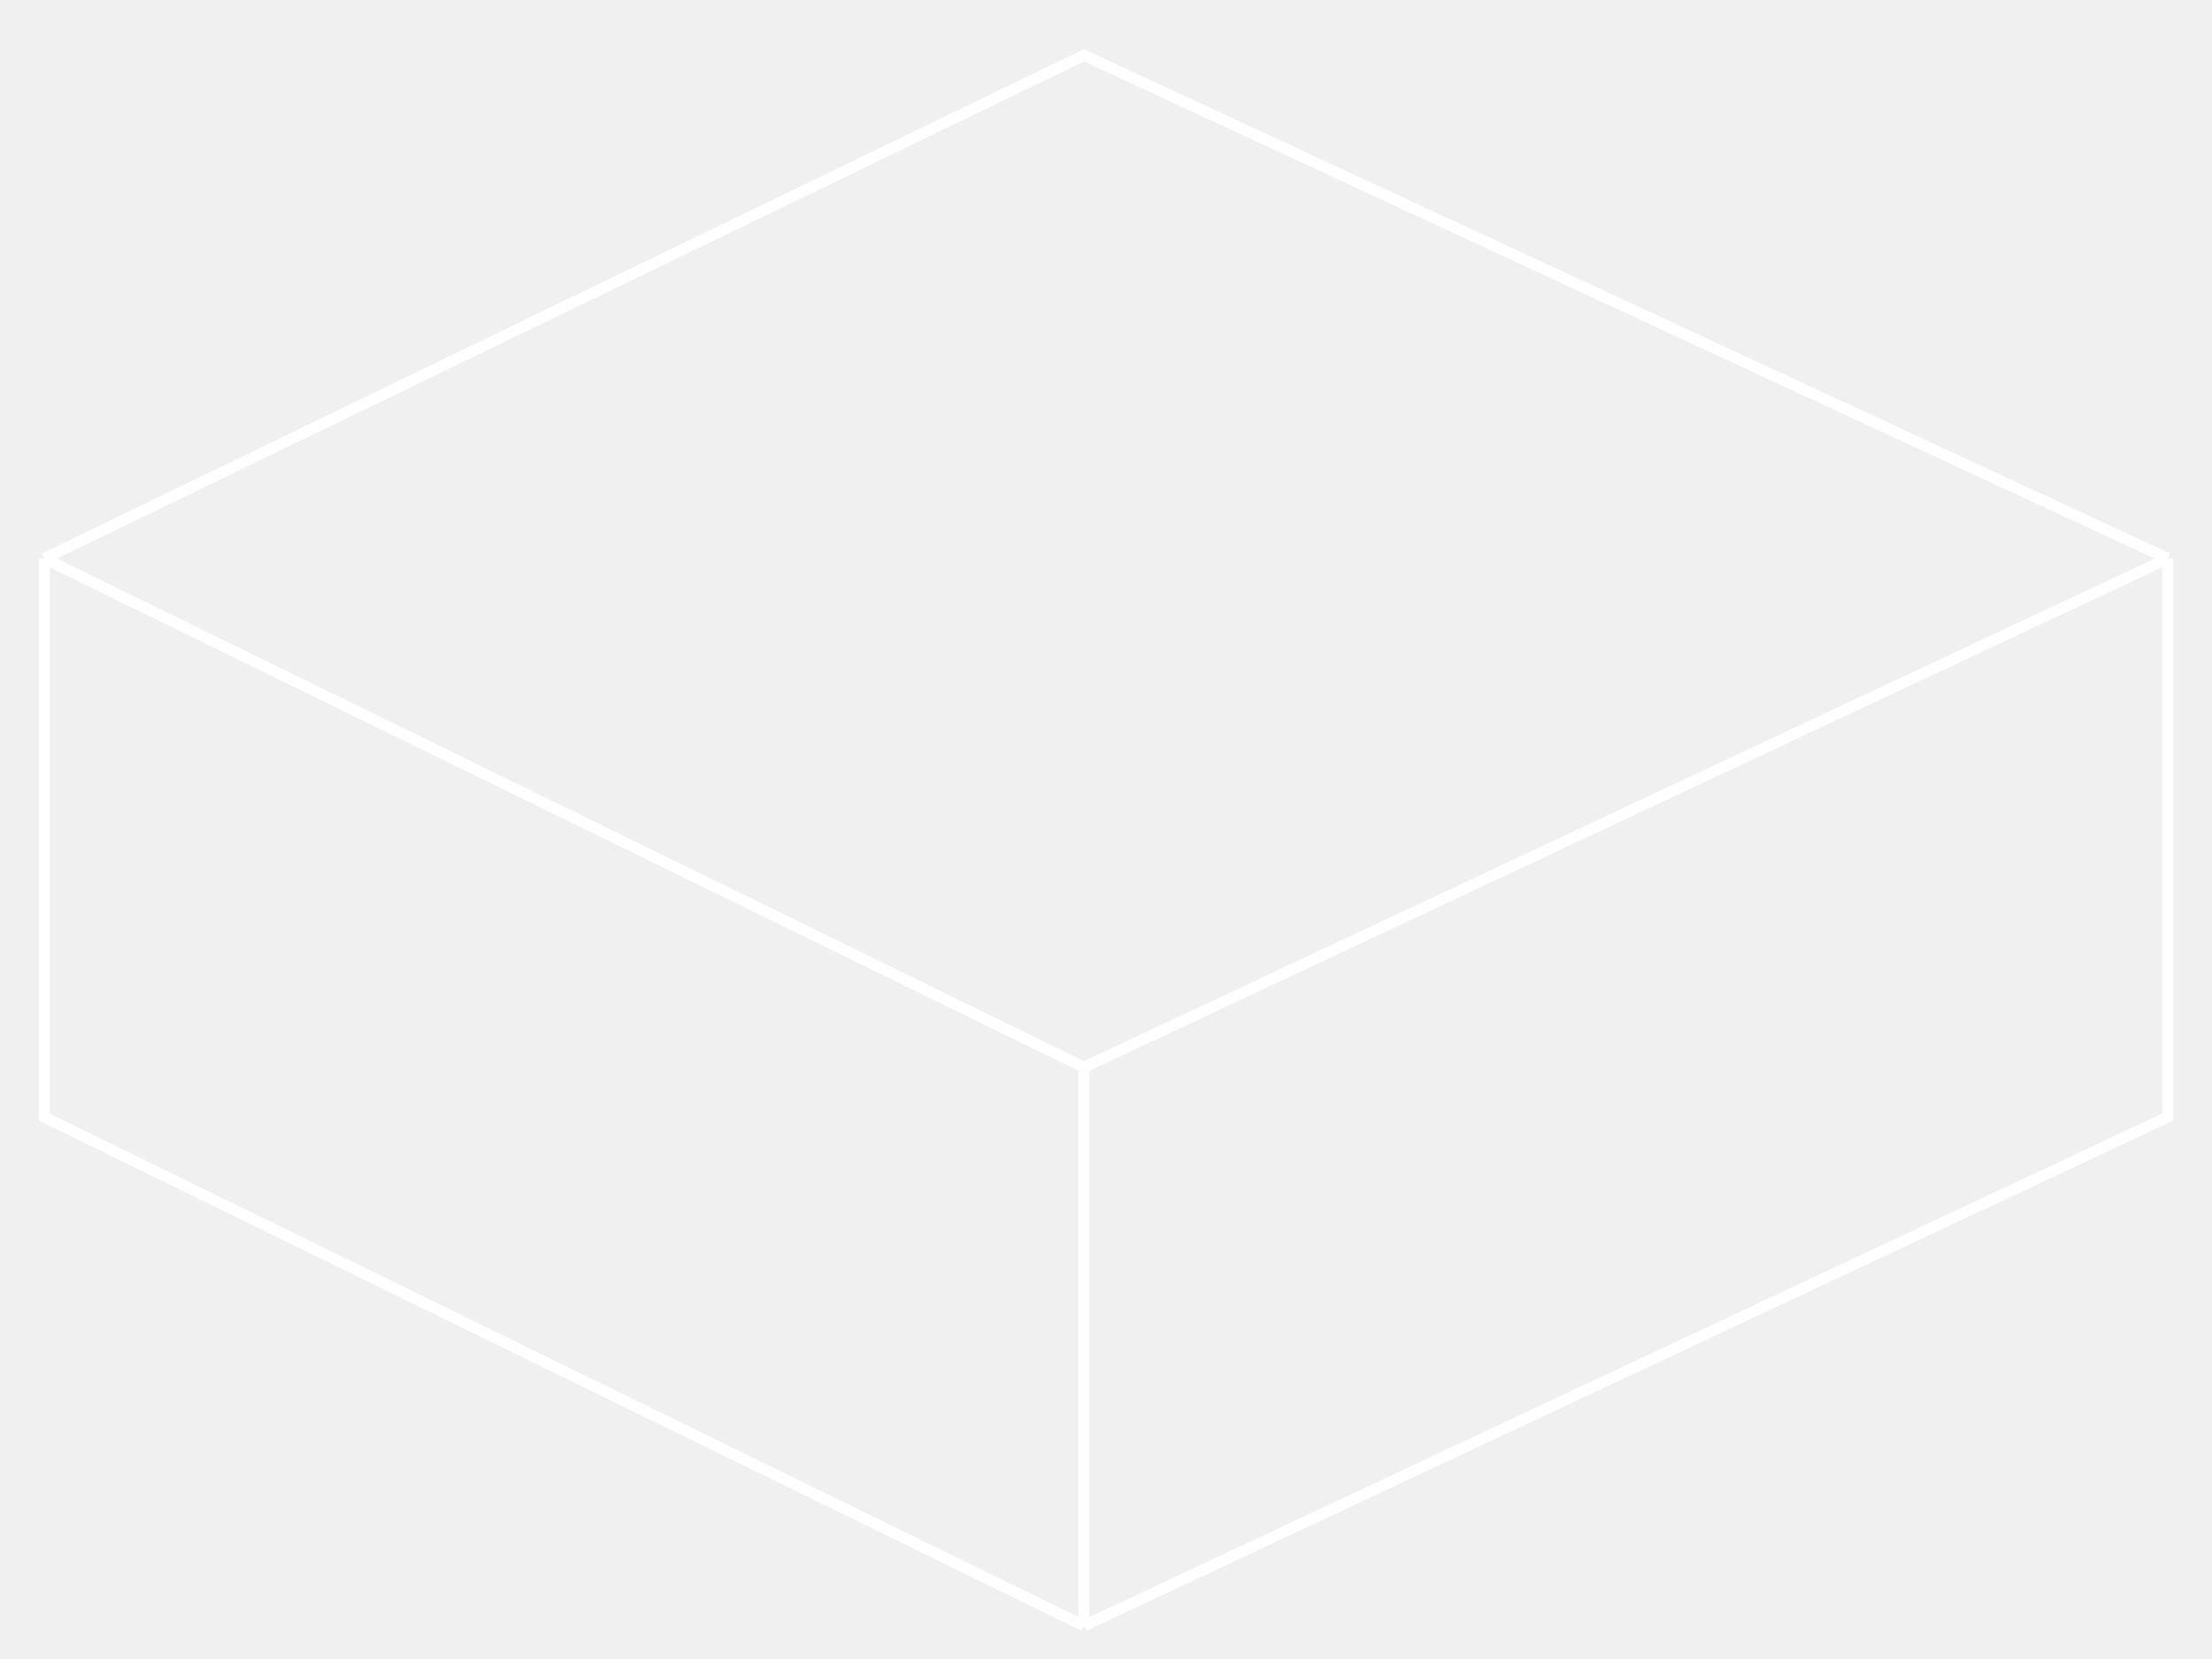
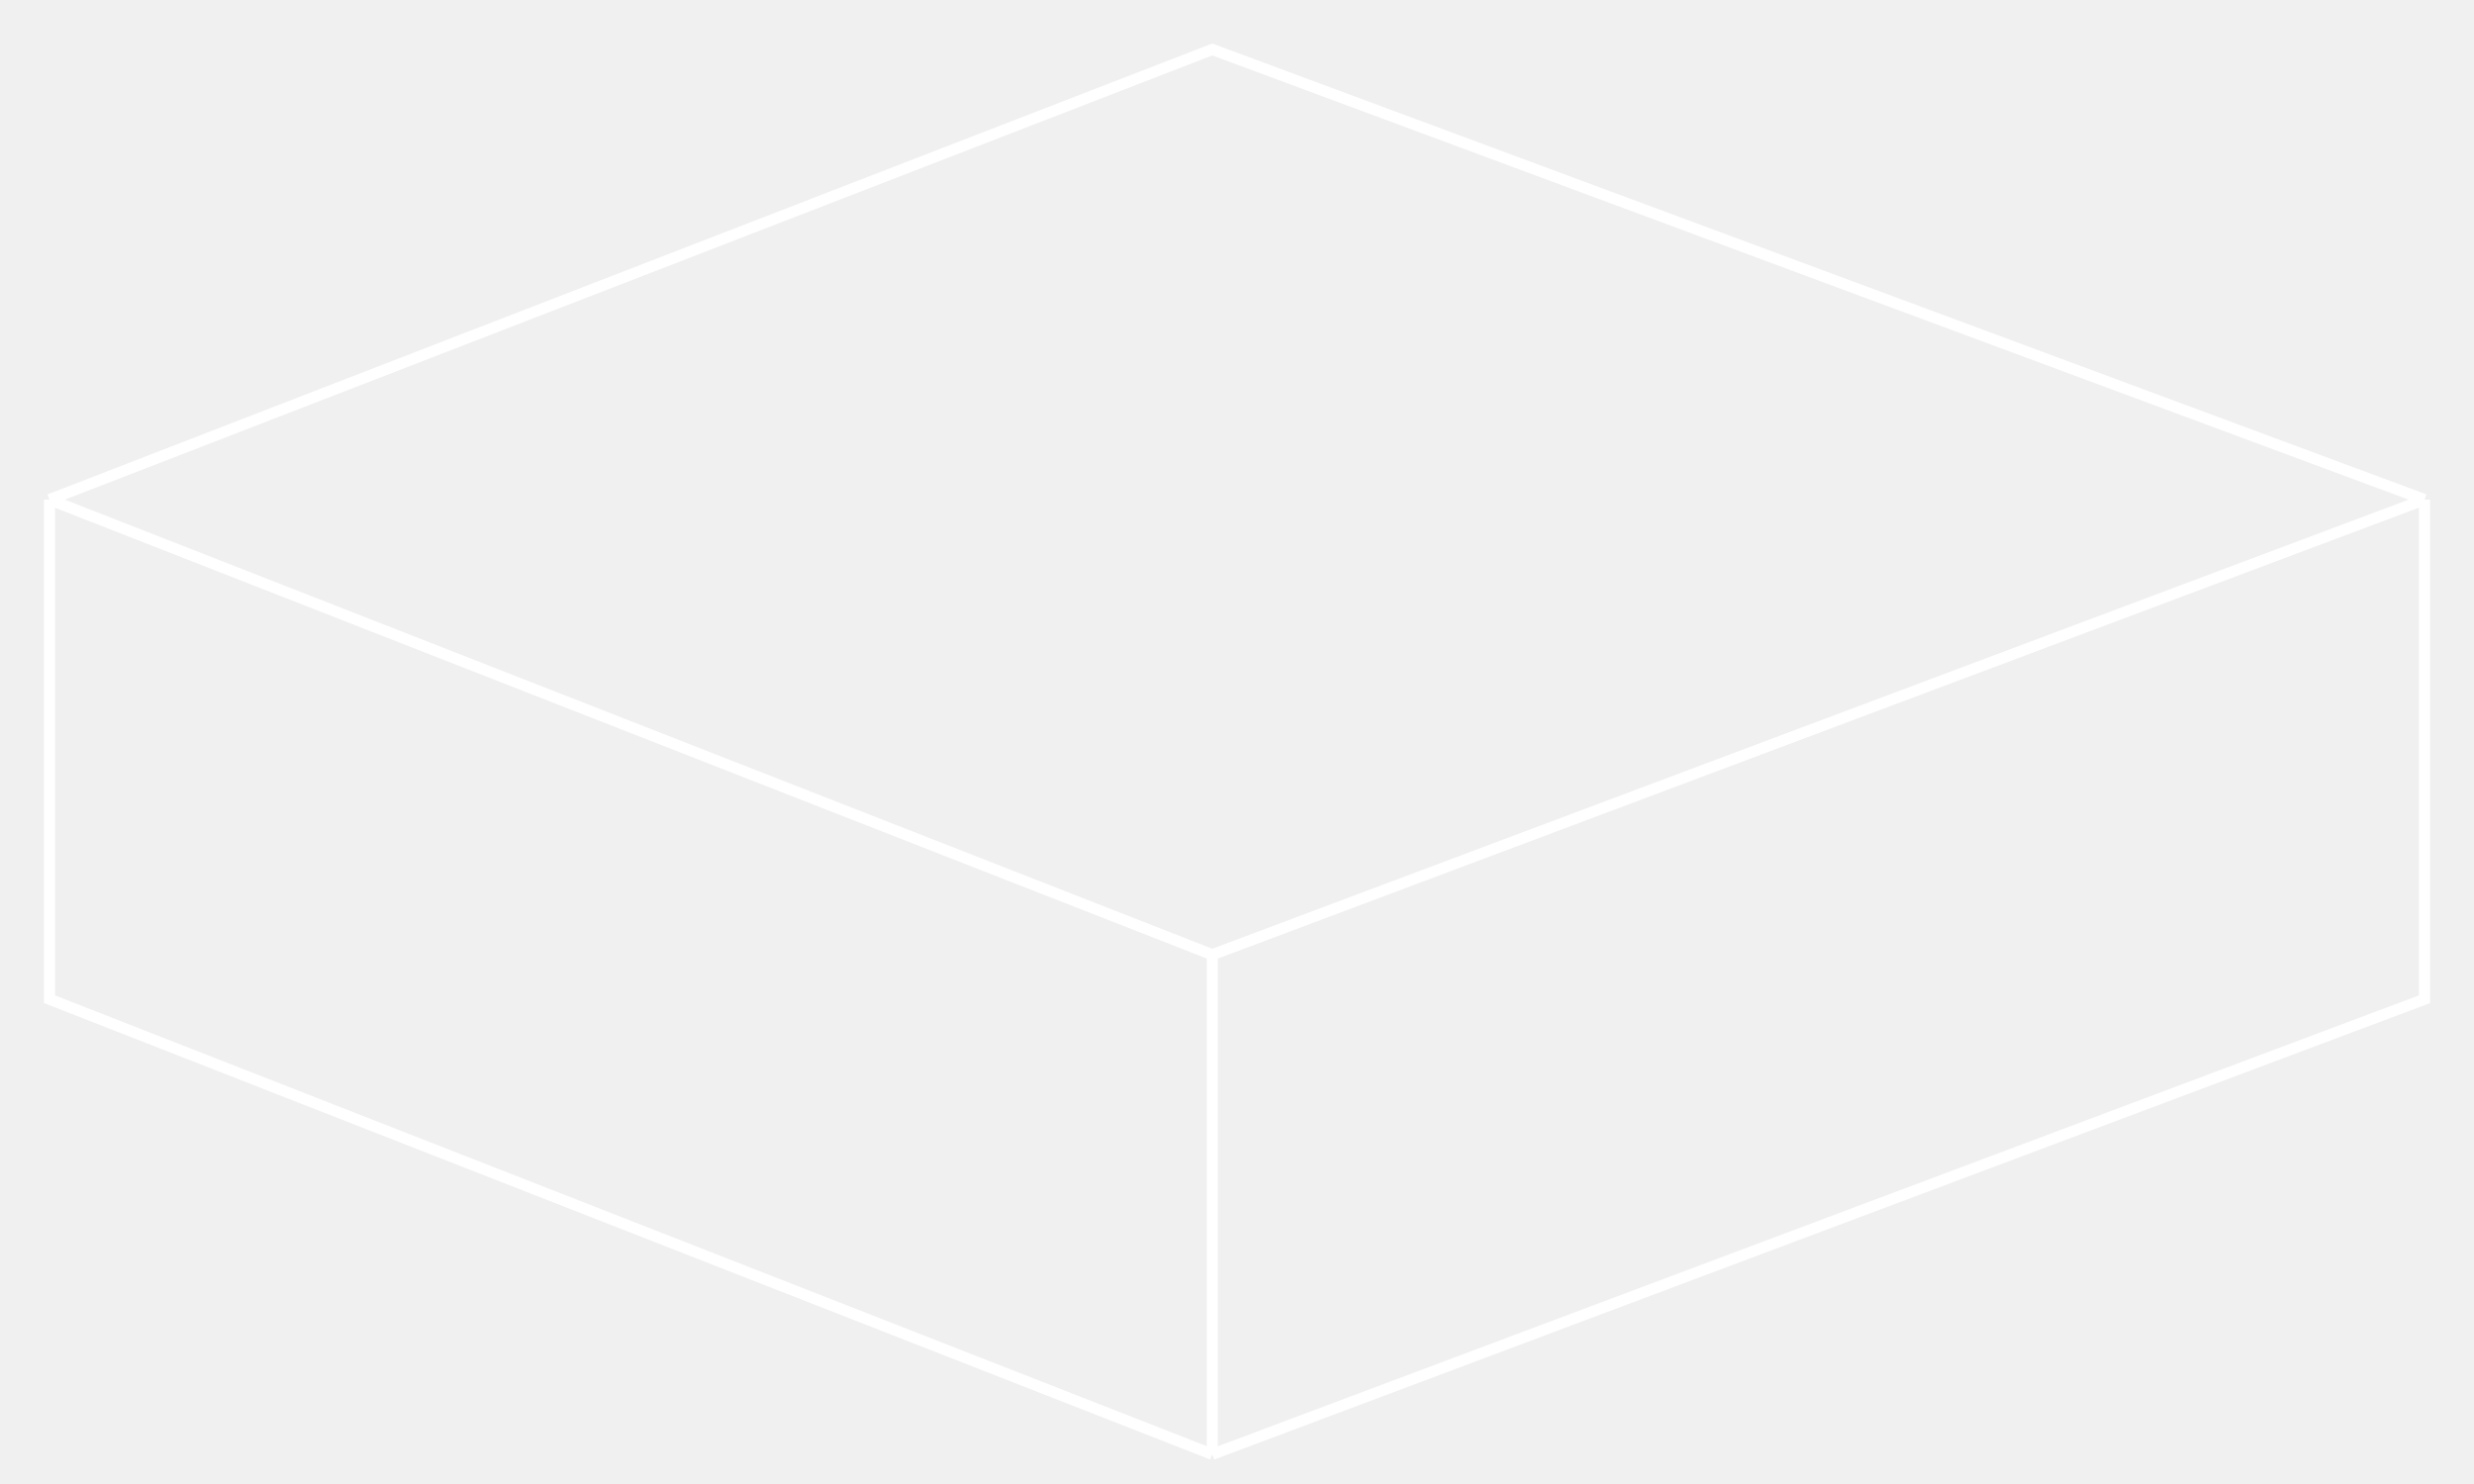
- <svg xmlns="http://www.w3.org/2000/svg" version="1.2" viewBox="0 0 200 150" width="200" height="150">
+ <svg xmlns="http://www.w3.org/2000/svg" version="1.2" viewBox="0 0 200 120" width="200" height="120">
  <style>
- 		.s0 { fill: none;stroke: #ffffff } 
+ 		.s0 { fill: none;stroke: #ffffff;stroke-width: .9 } 
	</style>
-   <path id="layer" class="s0" d="m98 147l-94-46v-50.5m192 0v50.5l-98 46m0 0v-50.5m-94-46l94 46m-94-46l94-45.5 98 45.5m-98 46l98-46" />
+   <path id="layer" class="s0" d="m98 117.6l-94-36.8v-40.4m192 0v40.4l-98 36.8m0 0v-40.4m-94-36.8l94 36.8m-94-36.8l94-36.4 98 36.4m-98 36.8l98-36.8" />
</svg>
